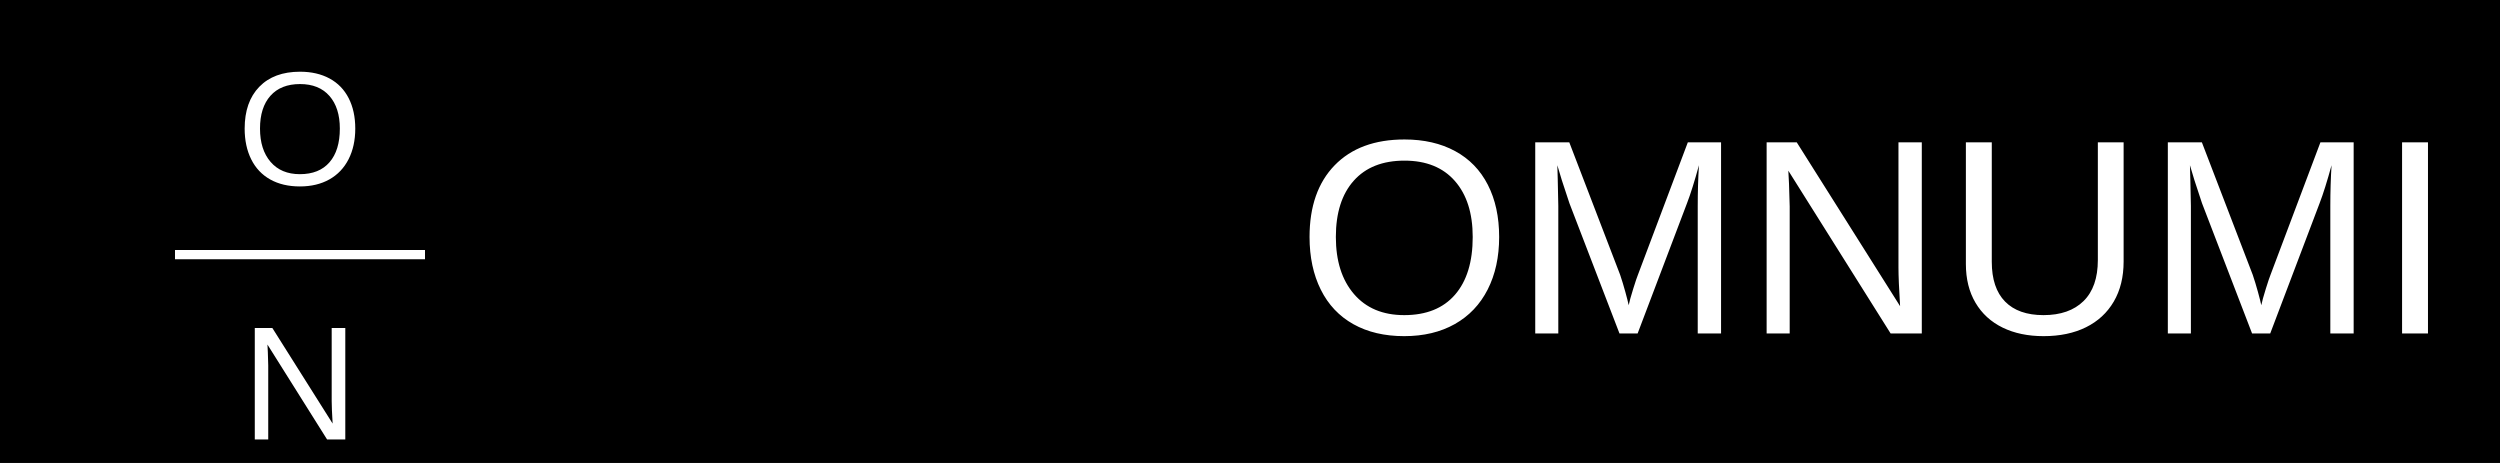
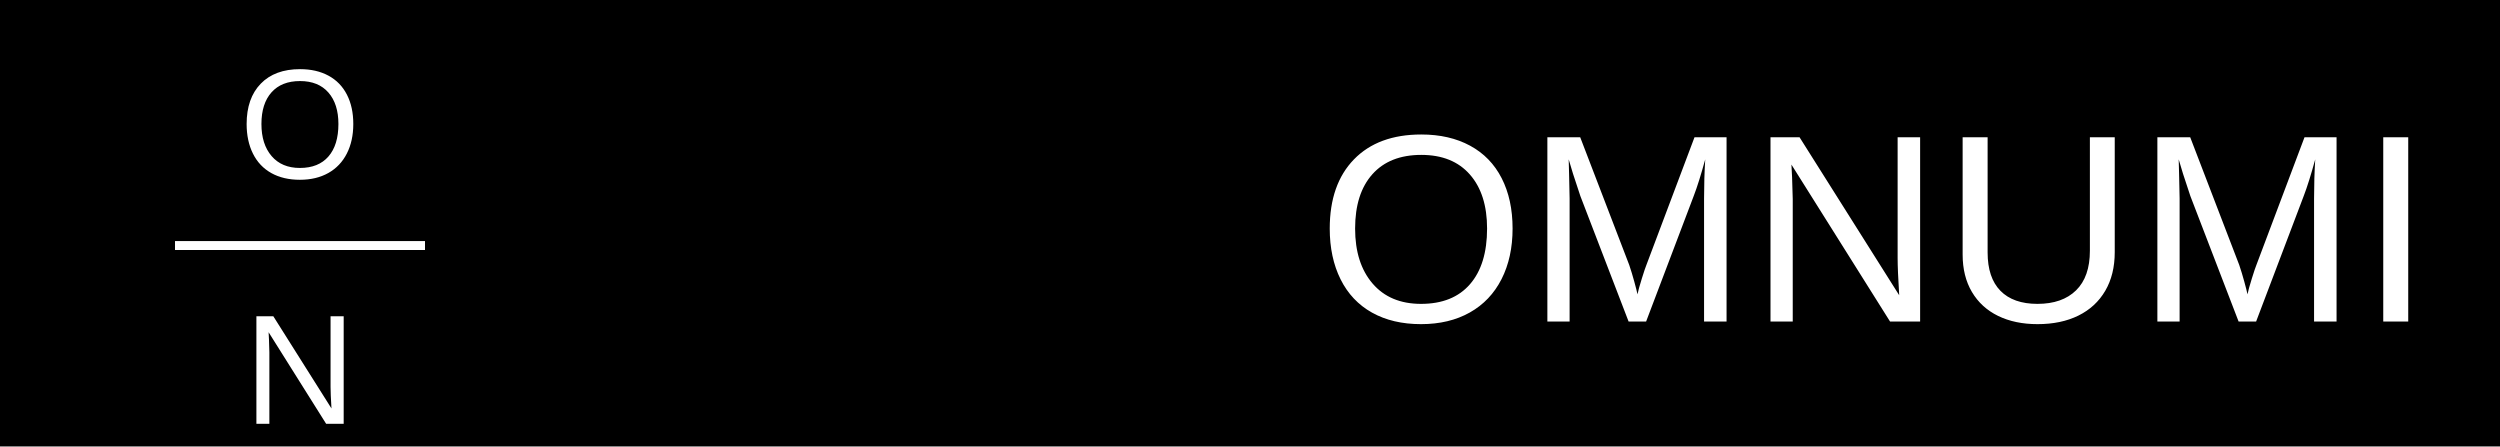
- <svg xmlns="http://www.w3.org/2000/svg" width="5400" height="1000">
+ <svg xmlns="http://www.w3.org/2000/svg" width="5600" height="1000">
  <rect width="100%" height="100%" fill="black" />
  <text x="12%" y="30%" dominant-baseline="middle" text-anchor="middle" fill="white" font-size="350" font-family="Arial, sans-serif">O</text>
  <line x1="7%" y1="55%" x2="17%" y2="55%" stroke="white" stroke-width="20" />
  <text x="12%" y="85%" dominant-baseline="middle" text-anchor="middle" fill="white" font-size="350" font-family="Arial, sans-serif">N</text>
  <text x="75%" y="55%" dominant-baseline="middle" text-anchor="middle" fill="white" font-size="600" font-family="Arial, sans-serif">OMNUMI </text>
</svg>
